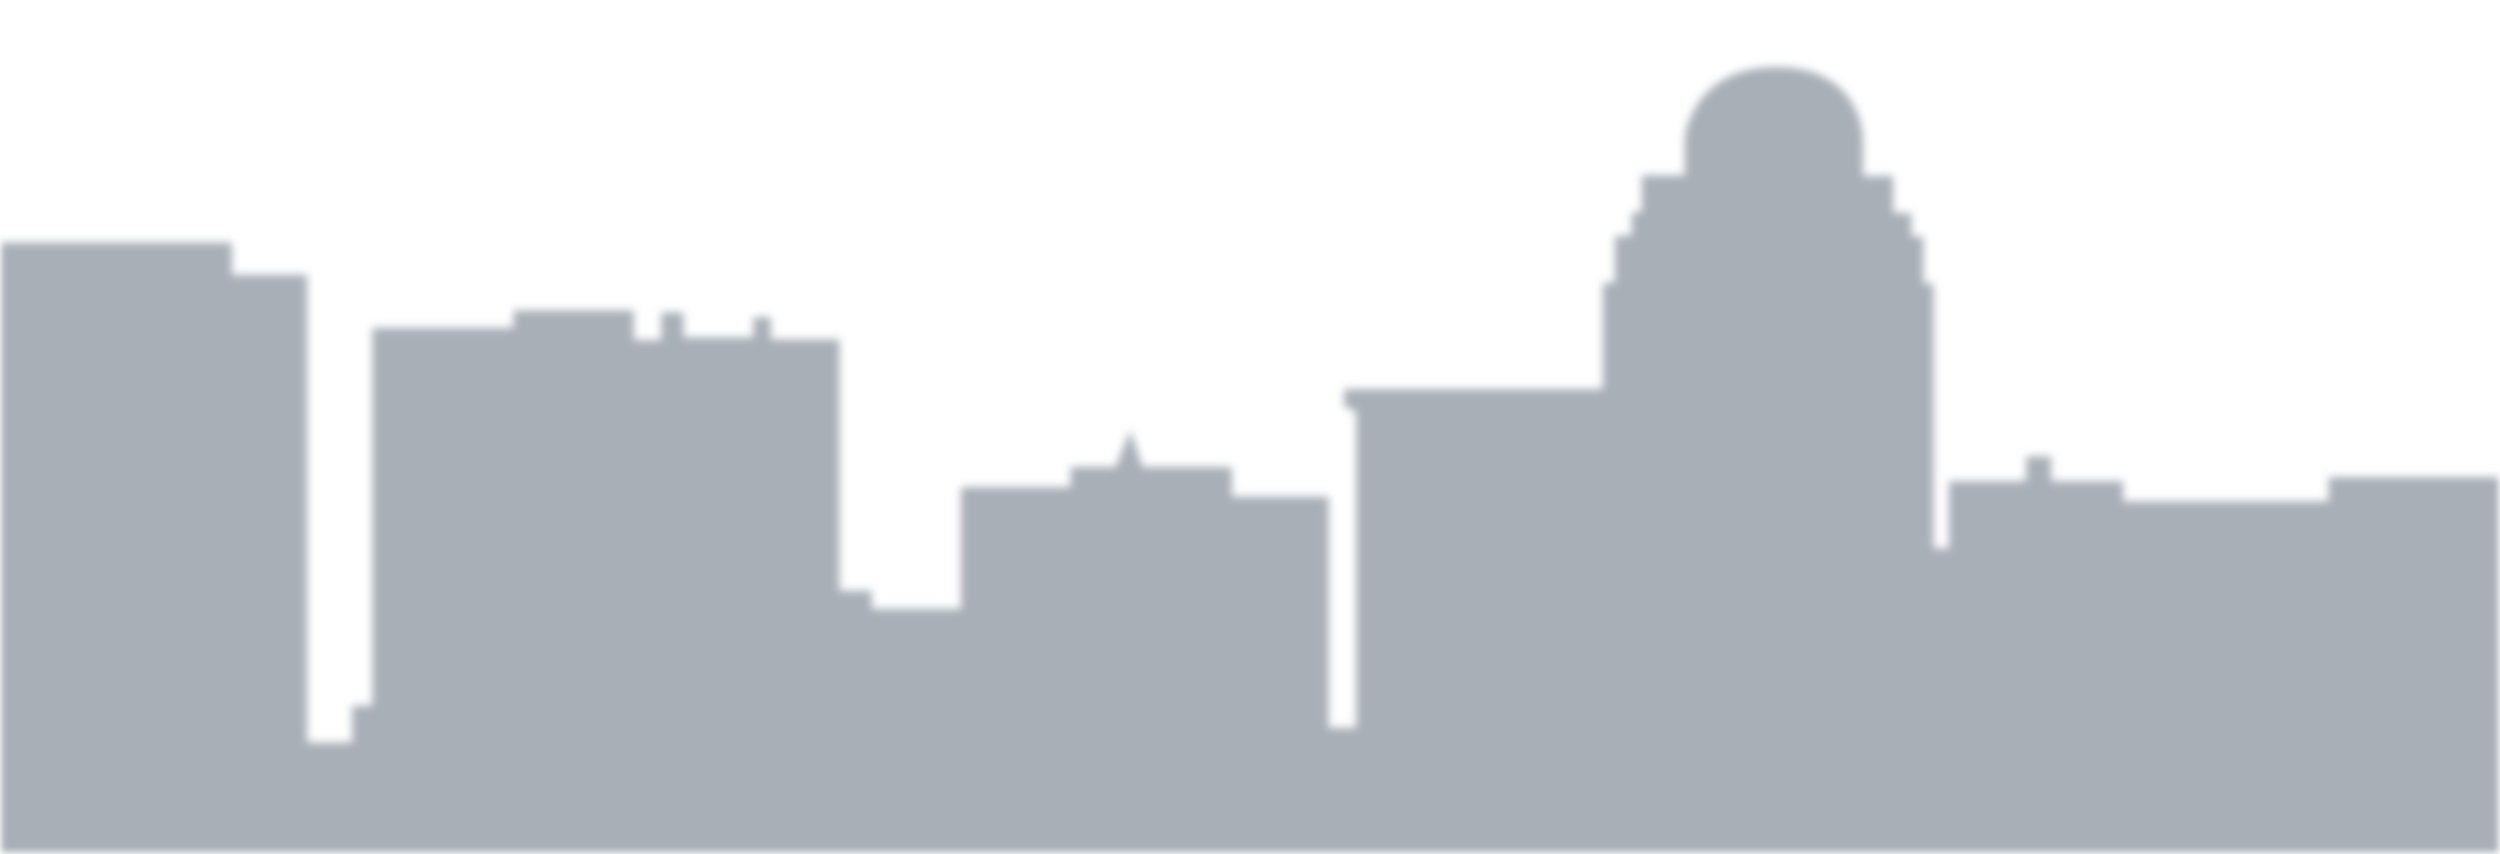
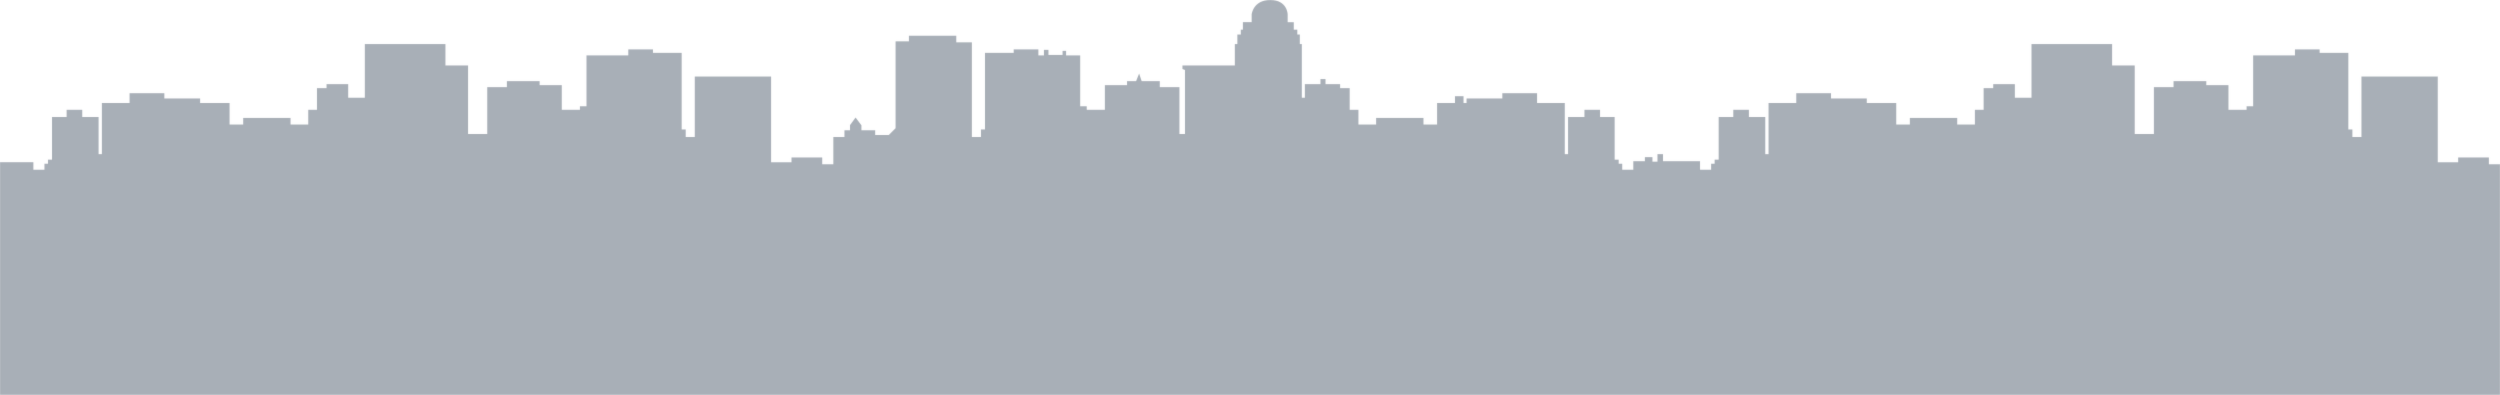
- <svg xmlns="http://www.w3.org/2000/svg" id="background-skyline-day" viewBox="0 0 372 127">
+ <svg xmlns="http://www.w3.org/2000/svg" viewBox="0 0 1836 290.005">
  <defs>
    <style>
-       .cls-1{filter: url(#AI_GaussianBlur_1);} .st0{fill:#a8afb7;enable-background:new ;}
+       .cls-1{filter: url(#AI_GaussianBlur_1);}
    </style>
    <filter id="AI_GaussianBlur_1" name="AI_GaussianBlur_1">
      <feGaussianBlur stdDeviation="0.65" />
    </filter>
  </defs>
  <g class="cls-1">
-     <path class="st0" d="M372 71h-25.5v3.6h-30.6v-3h-10.7v-3.7h-3.7v3.7H290v10h-2.3V42.2h-1.5v-7h-1.8v-3.5h-2.7v-5.5h-4.5v-5.7S277 10 264.4 10c-12.6-.1-13.7 10.4-13.7 10.4v5.7h-6.4v5.5h-1.5v3.5h-2.5v7h-1.8v15.8H200v2.6l1.8.7v47.1h-4.1V73.9h-14.4v-4.4H170l-1.8-5.5-2.2 5.5h-6.7v3H143v18.1h-13.3v-2.7h-4.8V50.5h-10.2v-3.3h-2.6v3h-10.4v-3.7h-3.3v4.1h-4.1v-4.4H76.4v2.6h-21V105h-3v5.5h-6.7V40.9H34.5v-4.8H0V137h372V71z" />
+     <path fill="#A8AFB7" d="M612 290H306v.005h1224V290H612zM1827.84 120.625v-4.967h-22.567v3.486h-14.982V56.227h-56.043v44.4h-6.66v-5.55h-2.96V38.846h-21.086v-2.59h-18.126v4.44h-30.7v37.363h-4.814v2.59h-13.318v-18.13H1620.3V59.56h-24.048V64h-14.428v34.4h-14.07V48.093h-16.623V32.37h-59.2v39.4h-12.22v-9.988h-15.9v2.96h-7.028v15.883h-6.418v10.81h-12.99v-4.81H1402.6v4.81h-10V75.62h-21.642v-3.295h-26.267V68.44h-25.525v7.18h-20.347v37.58h-2.405V85.92h-12.023v-5.27h-11.47v5.27h-10.728v31.353h-2.96v2.96h-2.59v4.44h-8.138v-6.29h-27.188V113.2h-4.07v5.55h-3.7v-3.33H1208v2.96h-8.51v6.29h-8.138v-4.44h-2.59v-2.96h-2.96V85.92h-10.728v-5.27h-11.47v5.27h-12.022v27.28h-2.405V75.62h-20.347v-7.18h-25.526v3.885h-26.267v3.295h-2.22v-4.96h-6.29v4.96H1055.4v15.814h-10v-4.81h-34.775v4.81H997.63v-10.81h-6.417V64.742h-7.03v-2.958h-10.727v-3.7h-3.7v3.7H958.29v9.988h-2.22v-39.4h-1.48v-7.028h-1.85V21.8h-2.59v-5.52h-4.49v-5.736S945.475 0 932.9 0s-13.69 10.544-13.69 10.544v5.734h-6.423V21.8h-1.53v3.544h-2.54v7.026h-1.85v15.723h-38.476v2.59l1.85.74V98.4h-4.068V64h-14.428v-4.44h-13.318l-1.85-5.55-2.22 5.55H827.7v2.96h-16.282v18.128H798.1v-2.59h-4.81V40.694h-10.357v-3.33h-2.59v2.96h-10.358v-3.7h-3.33v4.07h-4.07v-4.44H744.46v2.59H723.37V95.08h-2.96v5.55h-6.66V31.074H702.29v-4.81h-34.775v4.07h-9.8V94.15l-4.994 4.994h-9.99v-3.486h-10.1v-3.625l-4.3-5.717-4.09 5.574v3.768h-4.08v4.967H612v20h-8.16v-4.967h-22.567v3.486H566.29V56.227h-56.043v44.4h-6.66v-5.55h-2.96V38.846h-21.086v-2.59h-18.126v4.44h-30.7v37.363H425.9v2.59h-13.318v-18.13H396.3V59.56h-24.044V64h-14.428v34.4h-14.07V48.093h-16.623V32.37h-59.2v39.4h-12.22v-9.988h-15.9v2.96h-7.03v15.883h-6.417v10.81h-12.99v-4.81H178.6v4.81h-10V75.62h-21.64v-3.295h-26.266V68.44H95.168v7.18H74.82v37.58h-2.404V85.92H60.393v-5.27h-11.47v5.27H38.196v31.353h-2.96v2.96h-2.59v4.44h-8.138v-5.553H0V290h1836V120.625h-8.16z" />
  </g>
</svg>
